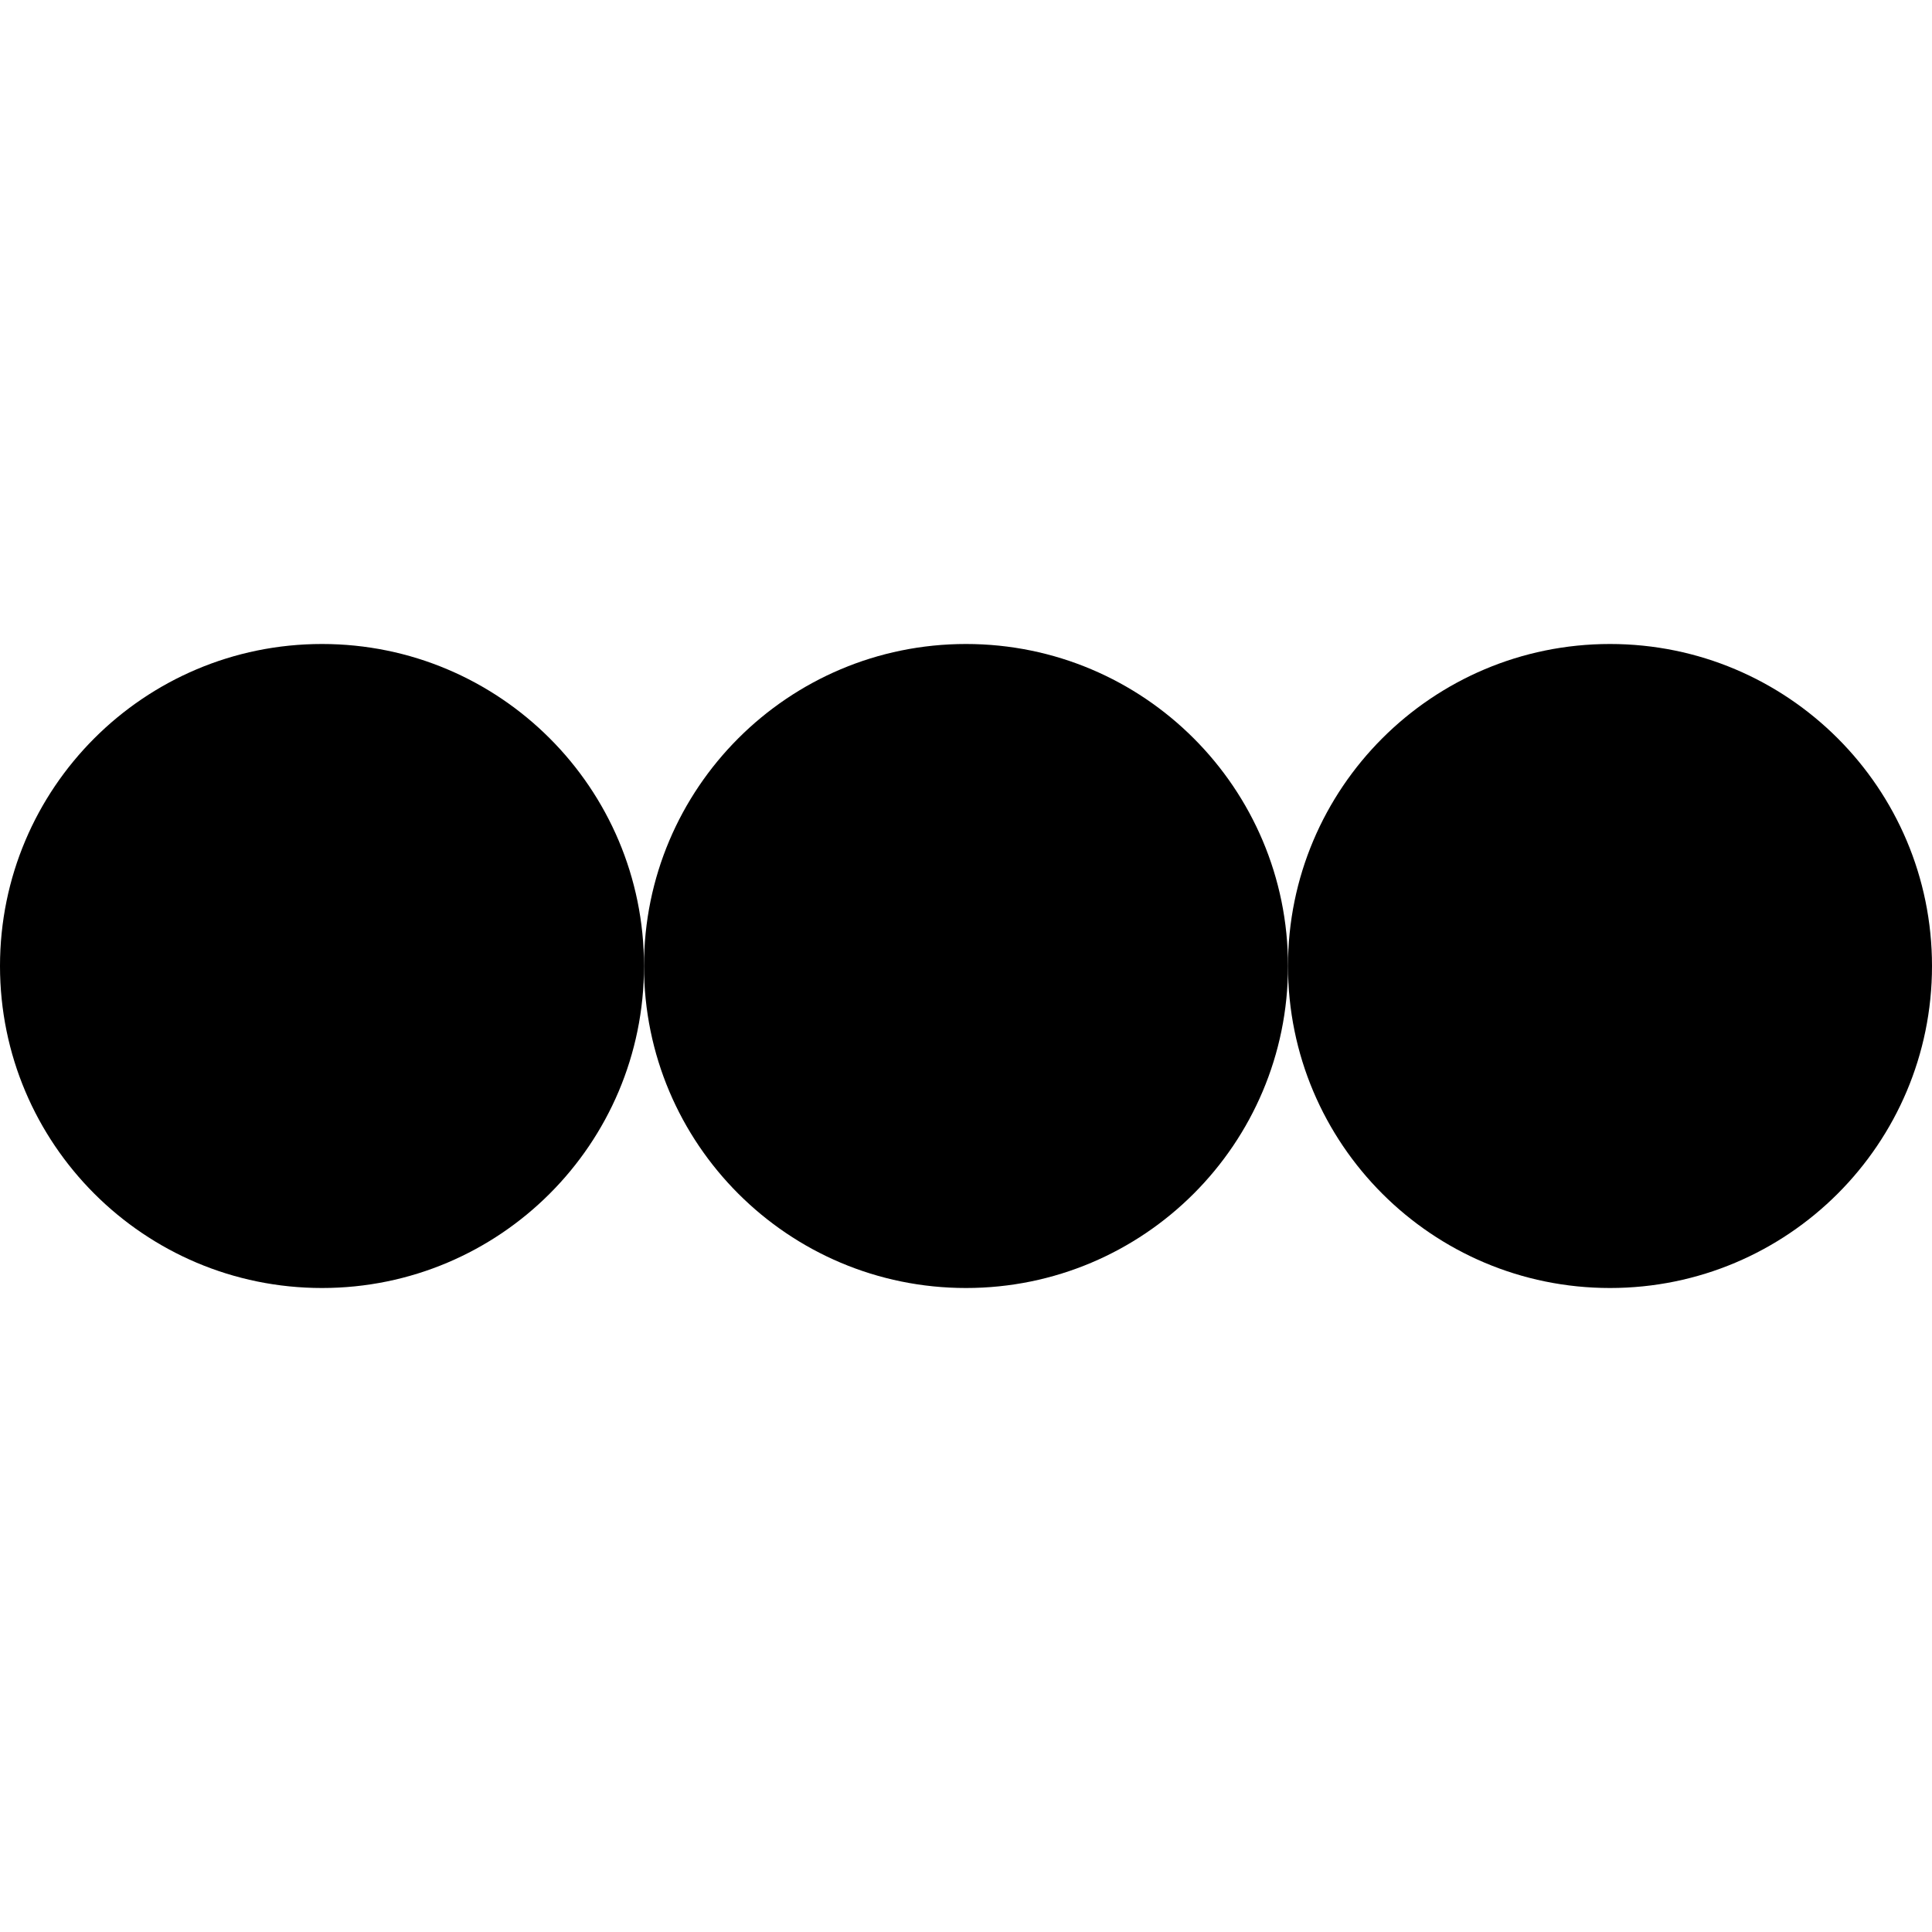
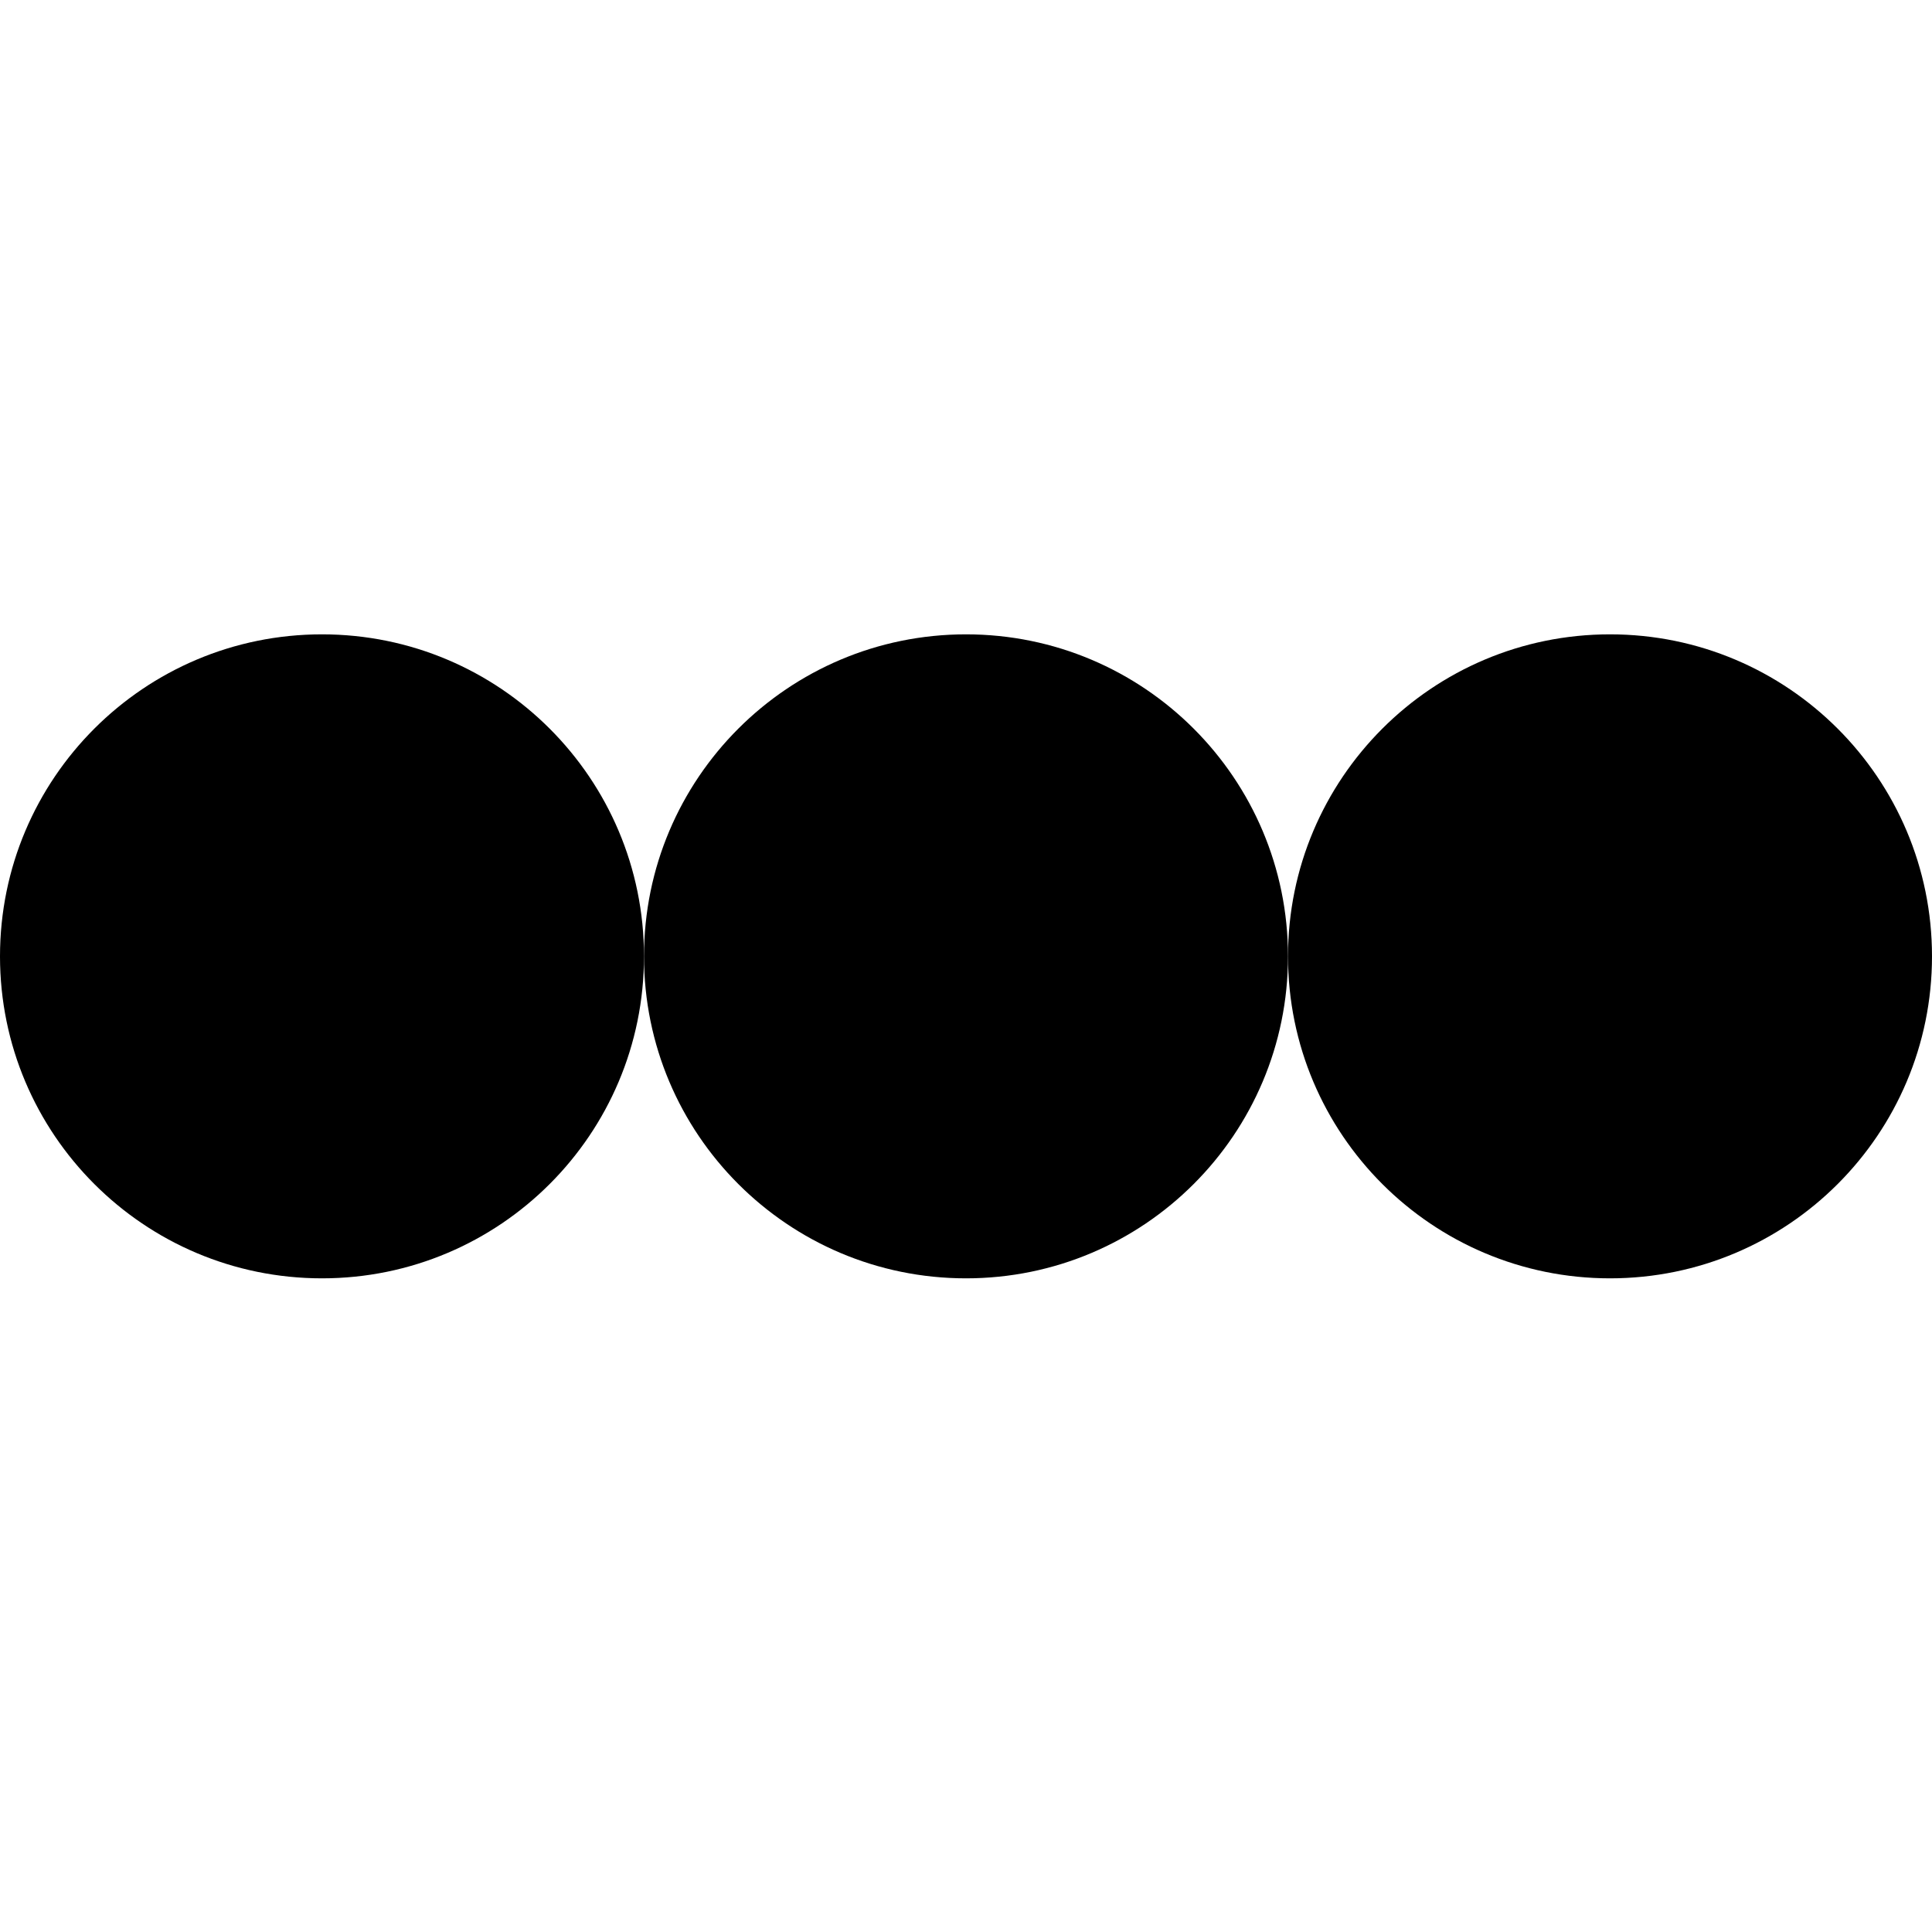
- <svg xmlns="http://www.w3.org/2000/svg" width="100" height="100">
-   <circle r="16.667" cx="16.667" cy="50" />
-   <circle r="16.667" cx="83.333" cy="50" />
-   <circle r="16.667" cx="50" cy="50" />
+ <svg xmlns="http://www.w3.org/2000/svg" width="200" height="200">
+   <circle r="33.333" cx="33.333" cy="99" />
+   <circle r="33.333" cx="166.667" cy="99" />
+   <circle r="33.333" cx="100" cy="99" />
</svg>
